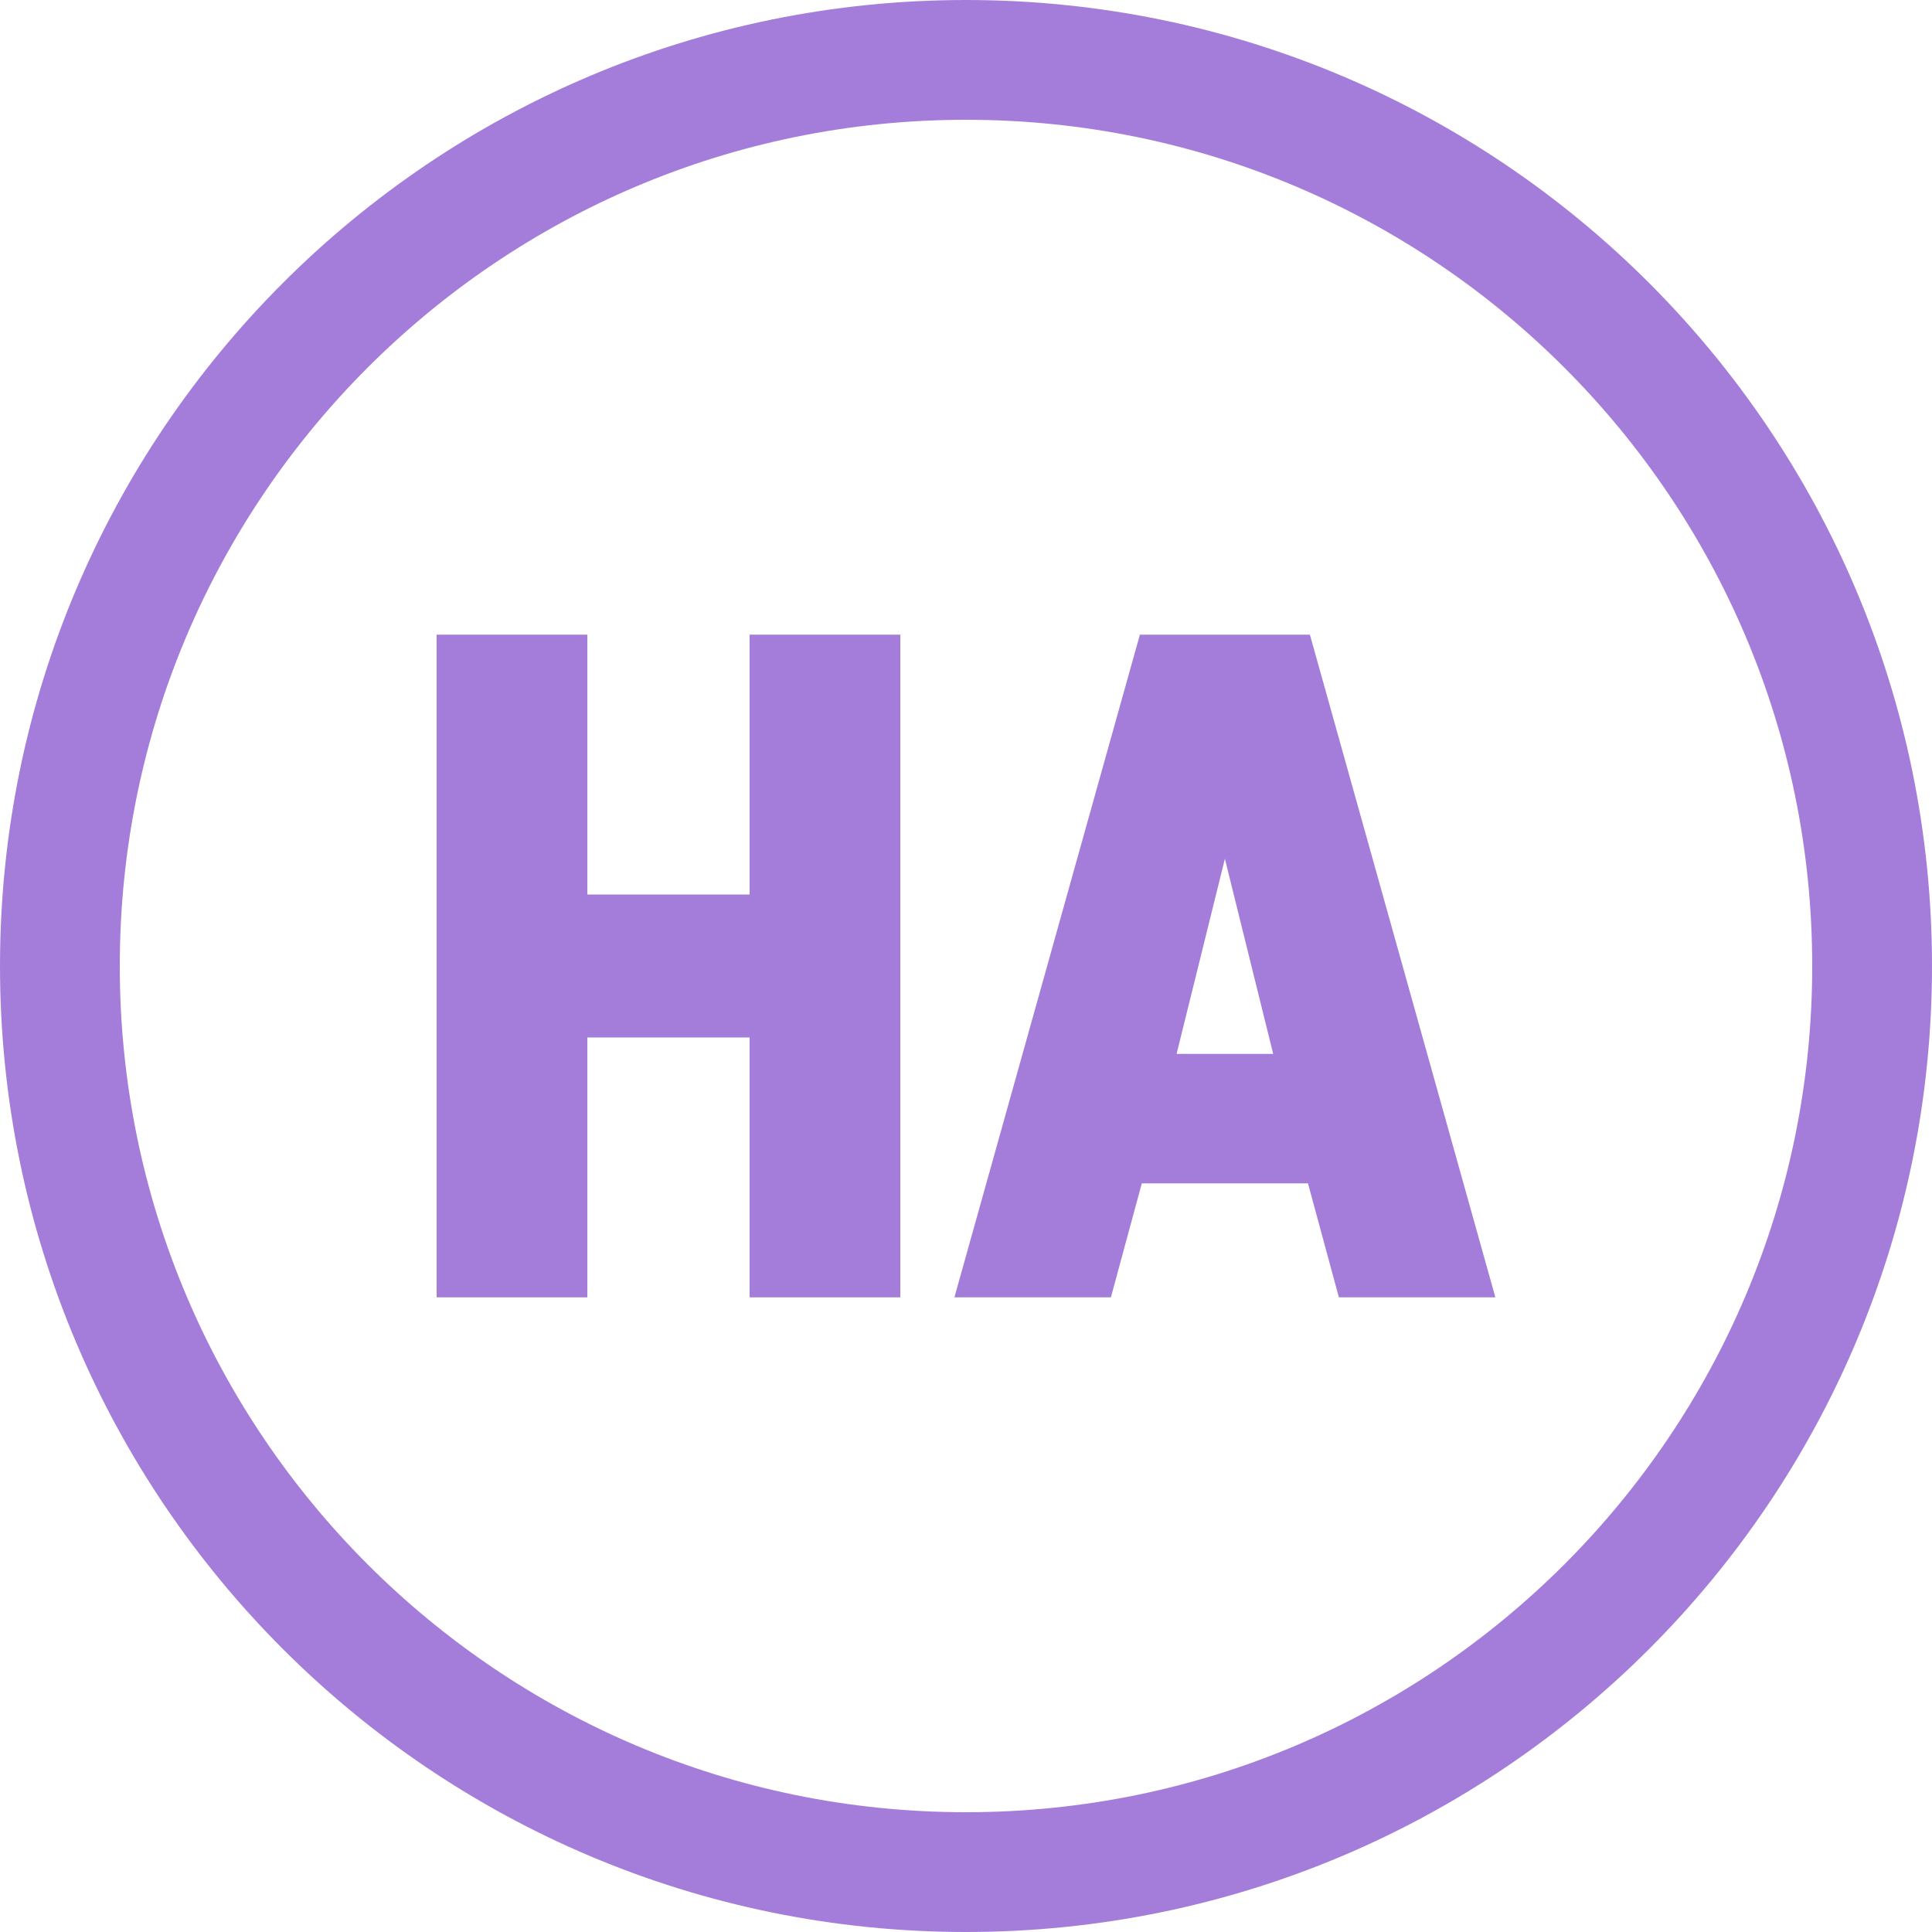
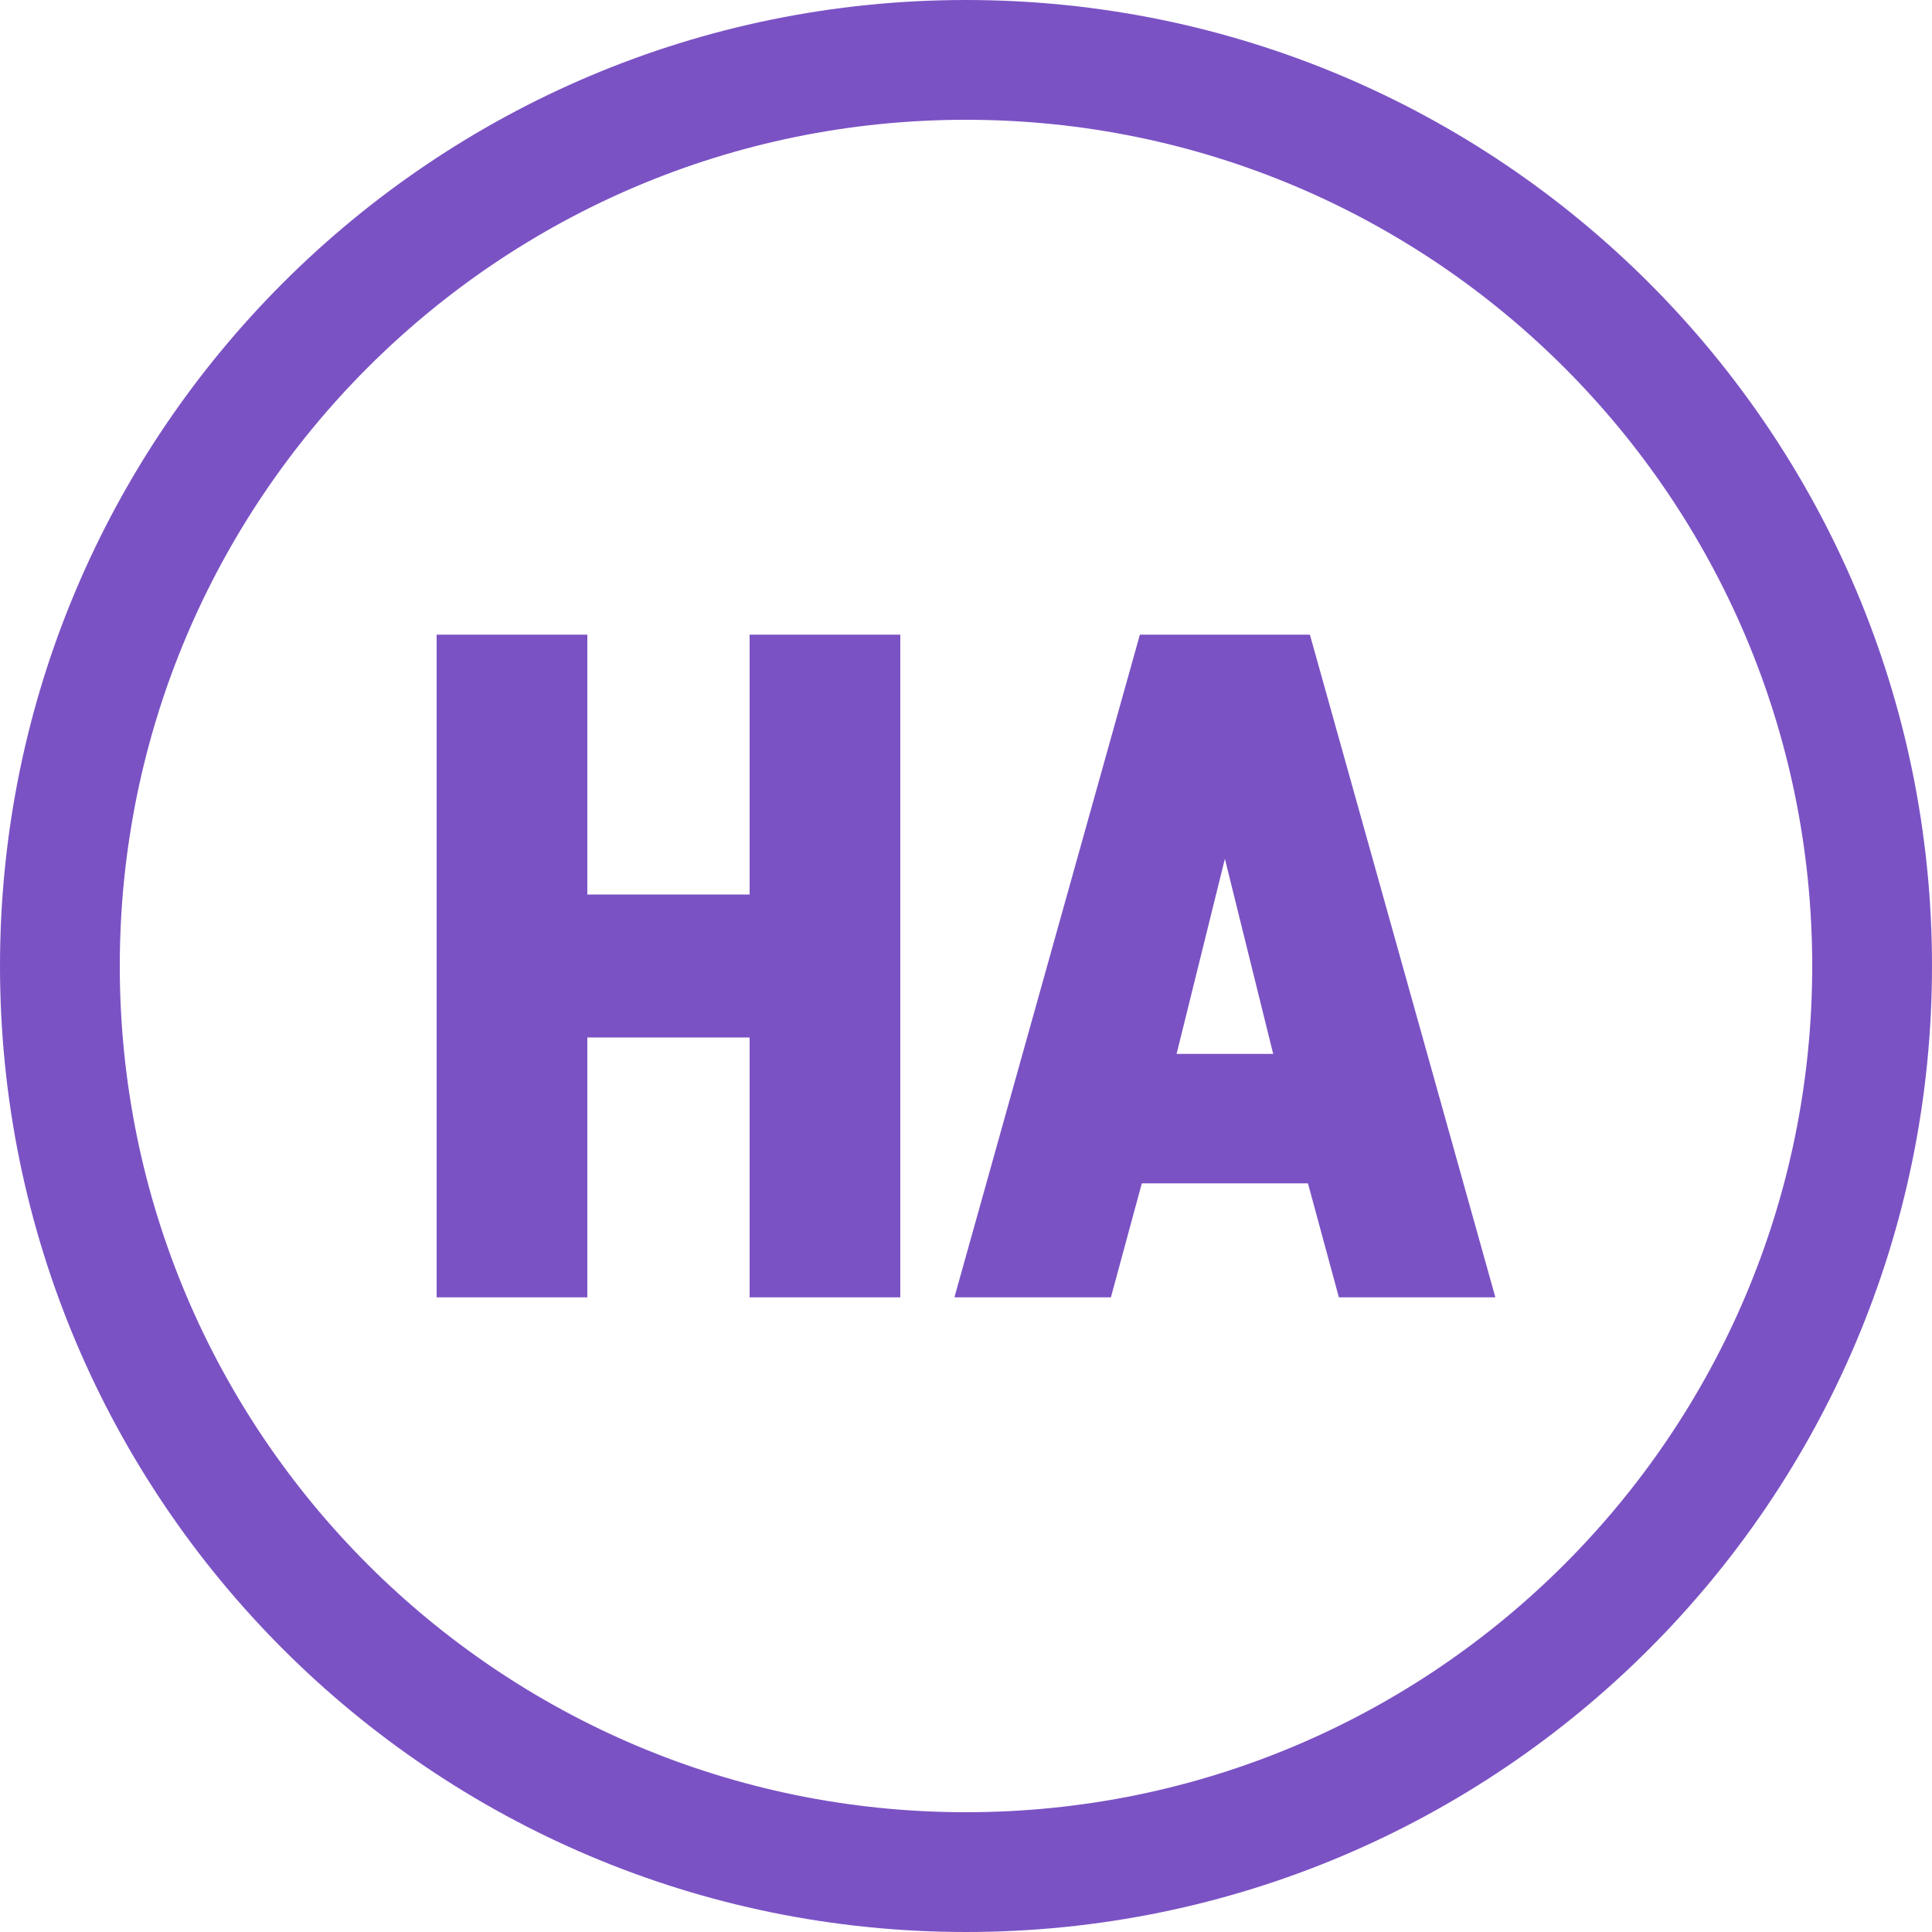
<svg xmlns="http://www.w3.org/2000/svg" viewBox="0 0 100.0 100.0" width="100" height="100" role="img" aria-label="Horizon Advertising">
-   <circle cx="50" cy="50" r="46.9" fill="none" stroke="#A47DDB" stroke-width="6.2" />
-   <path transform="translate(22.60 32.85)" fill="#A47DDB" fill-rule="evenodd" d="M0 0h7.8v13.45h8.40V0h7.8v34.3h-7.8v-13.45h-8.40v13.45H0z" />
-   <path transform="translate(49.40 32.85)" fill="#A47DDB" fill-rule="evenodd" d="M0 34.3L9.6 0h8.8L28 34.3h-8.1l-1.6-5.9h-8.6l-1.6 5.9zM11.5 21.7h5L14 11.6z" />
+   <circle cx="50" cy="50" r="46.9" fill="none" stroke="#7B52C4" stroke-width="6.2" />
+   <path transform="translate(22.60 32.85)" fill="#7B52C4" fill-rule="evenodd" d="M0 0h7.8v13.45h8.40V0h7.8v34.3h-7.8v-13.45h-8.40v13.45H0z" />
+   <path transform="translate(49.40 32.85)" fill="#7B52C4" fill-rule="evenodd" d="M0 34.3L9.6 0h8.8L28 34.3h-8.1l-1.6-5.9h-8.6l-1.6 5.9zM11.5 21.7h5L14 11.6z" />
</svg>
